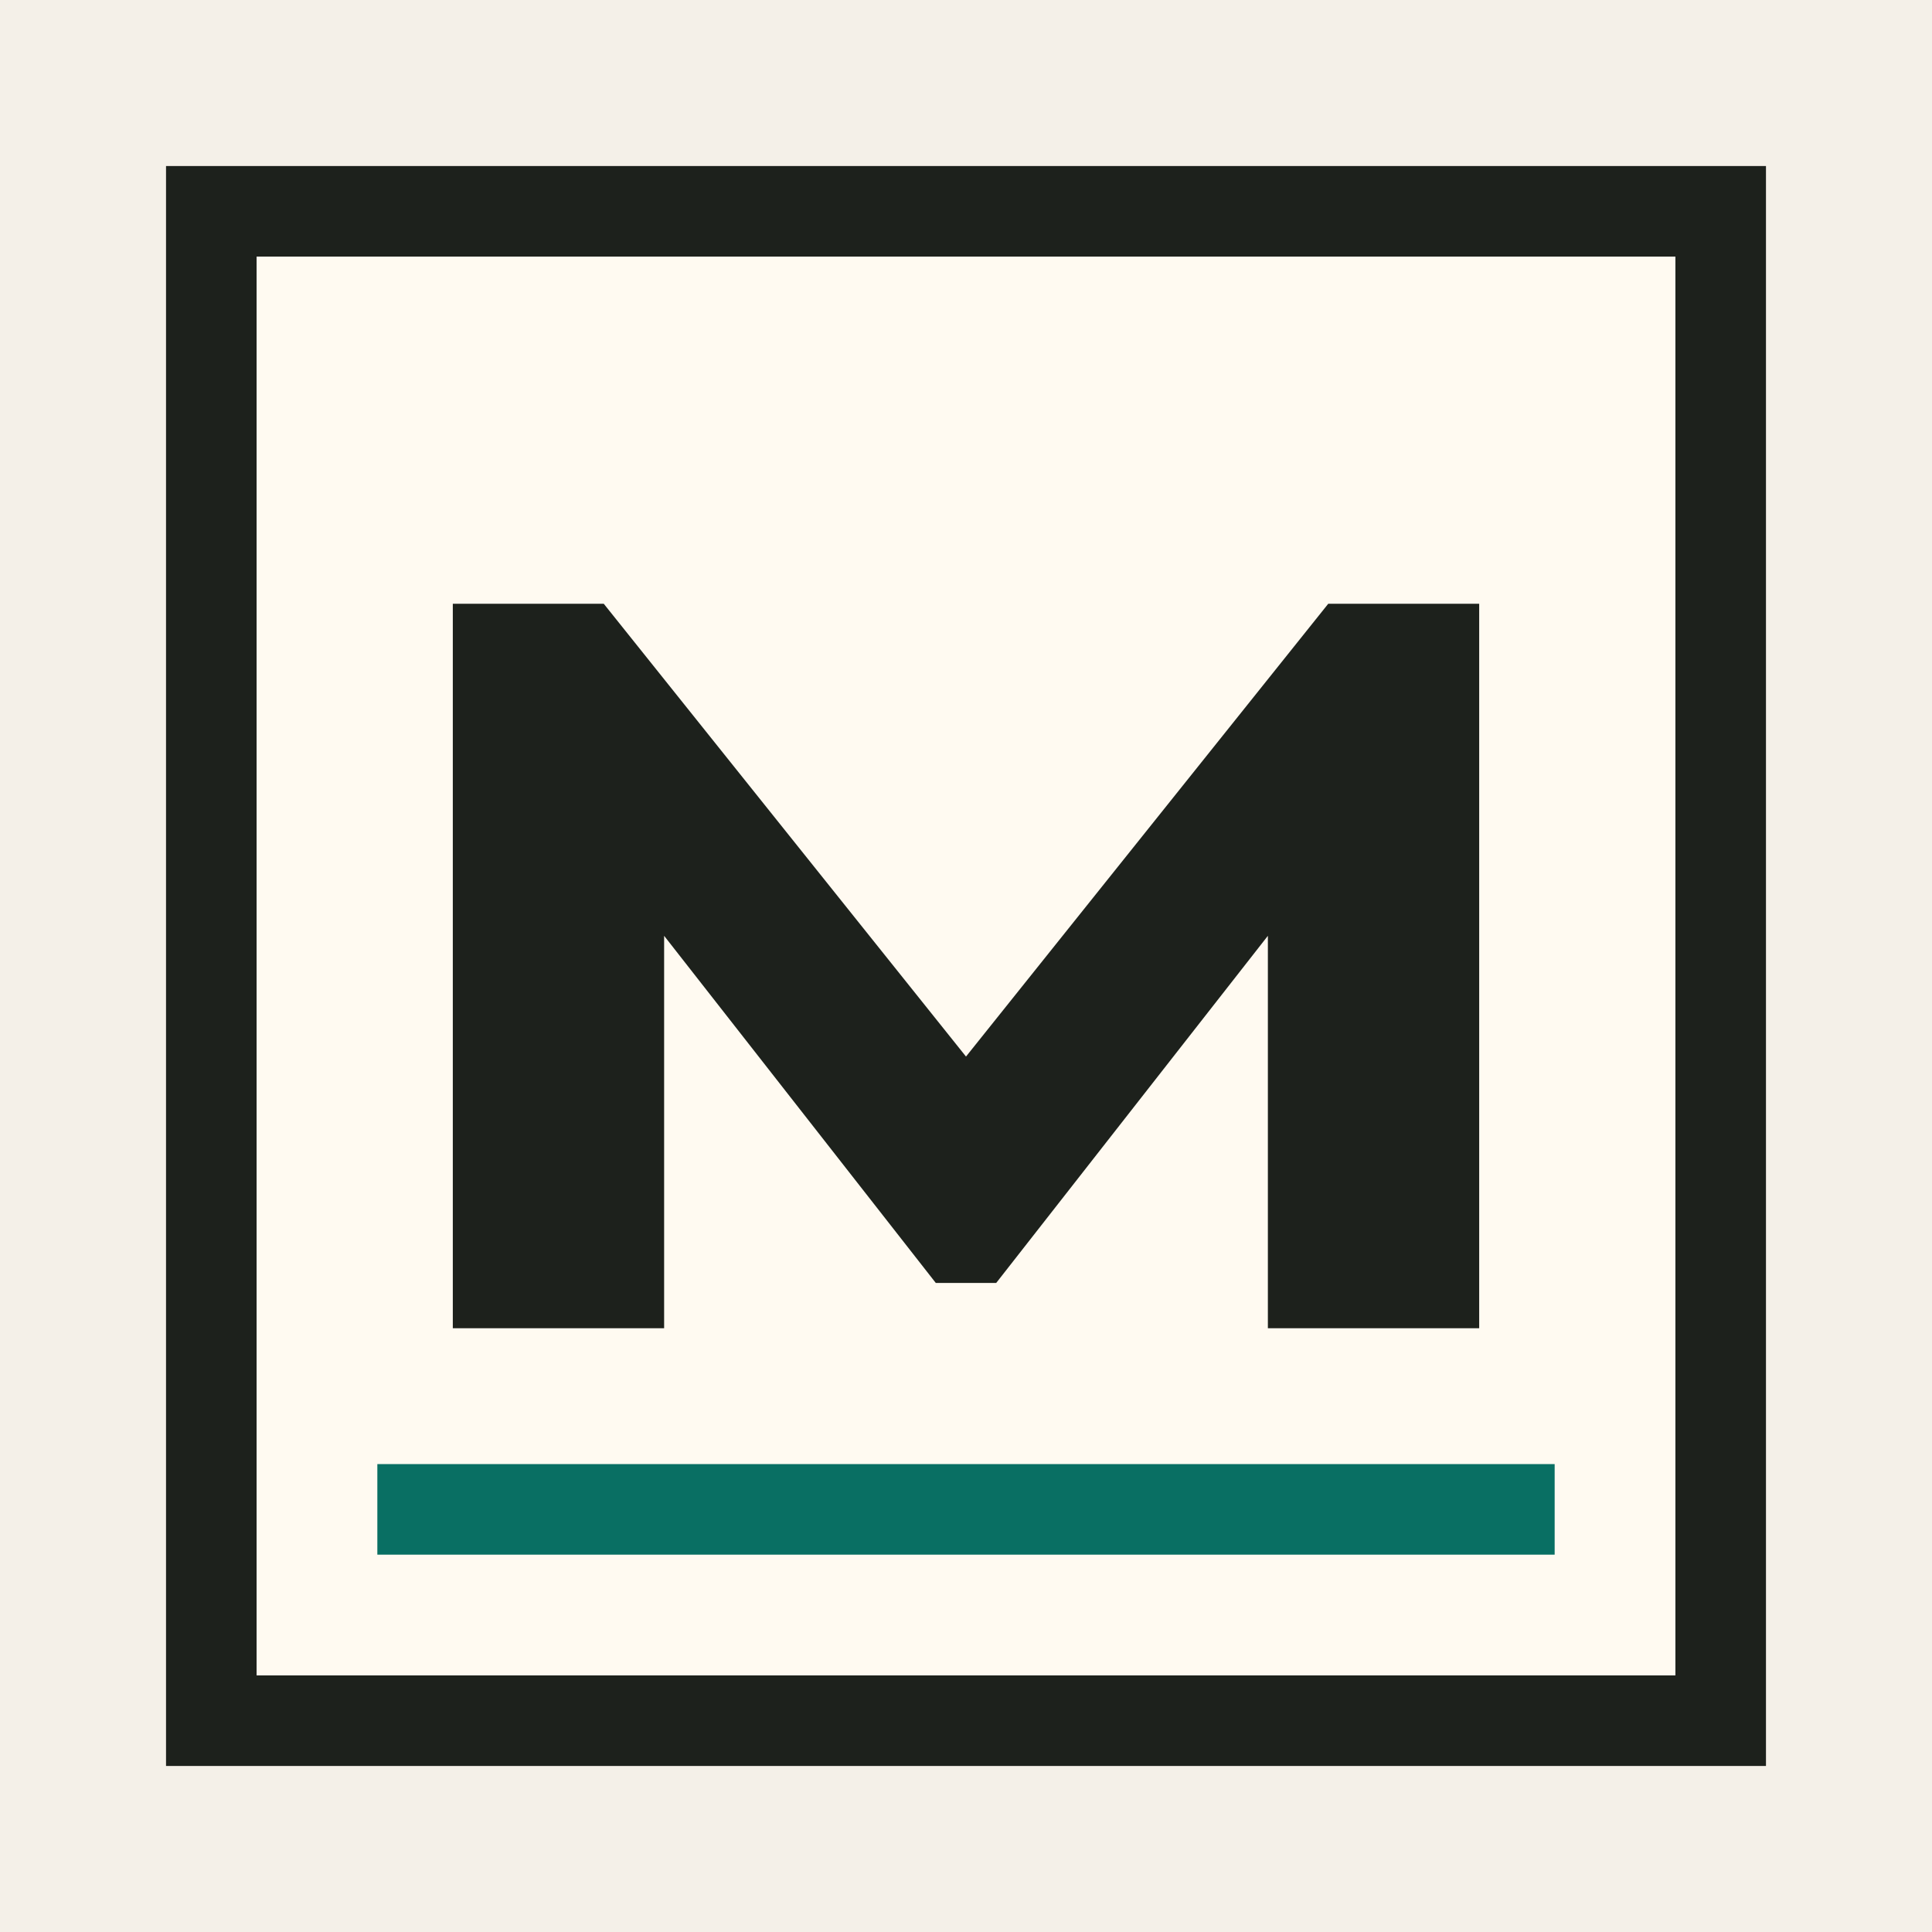
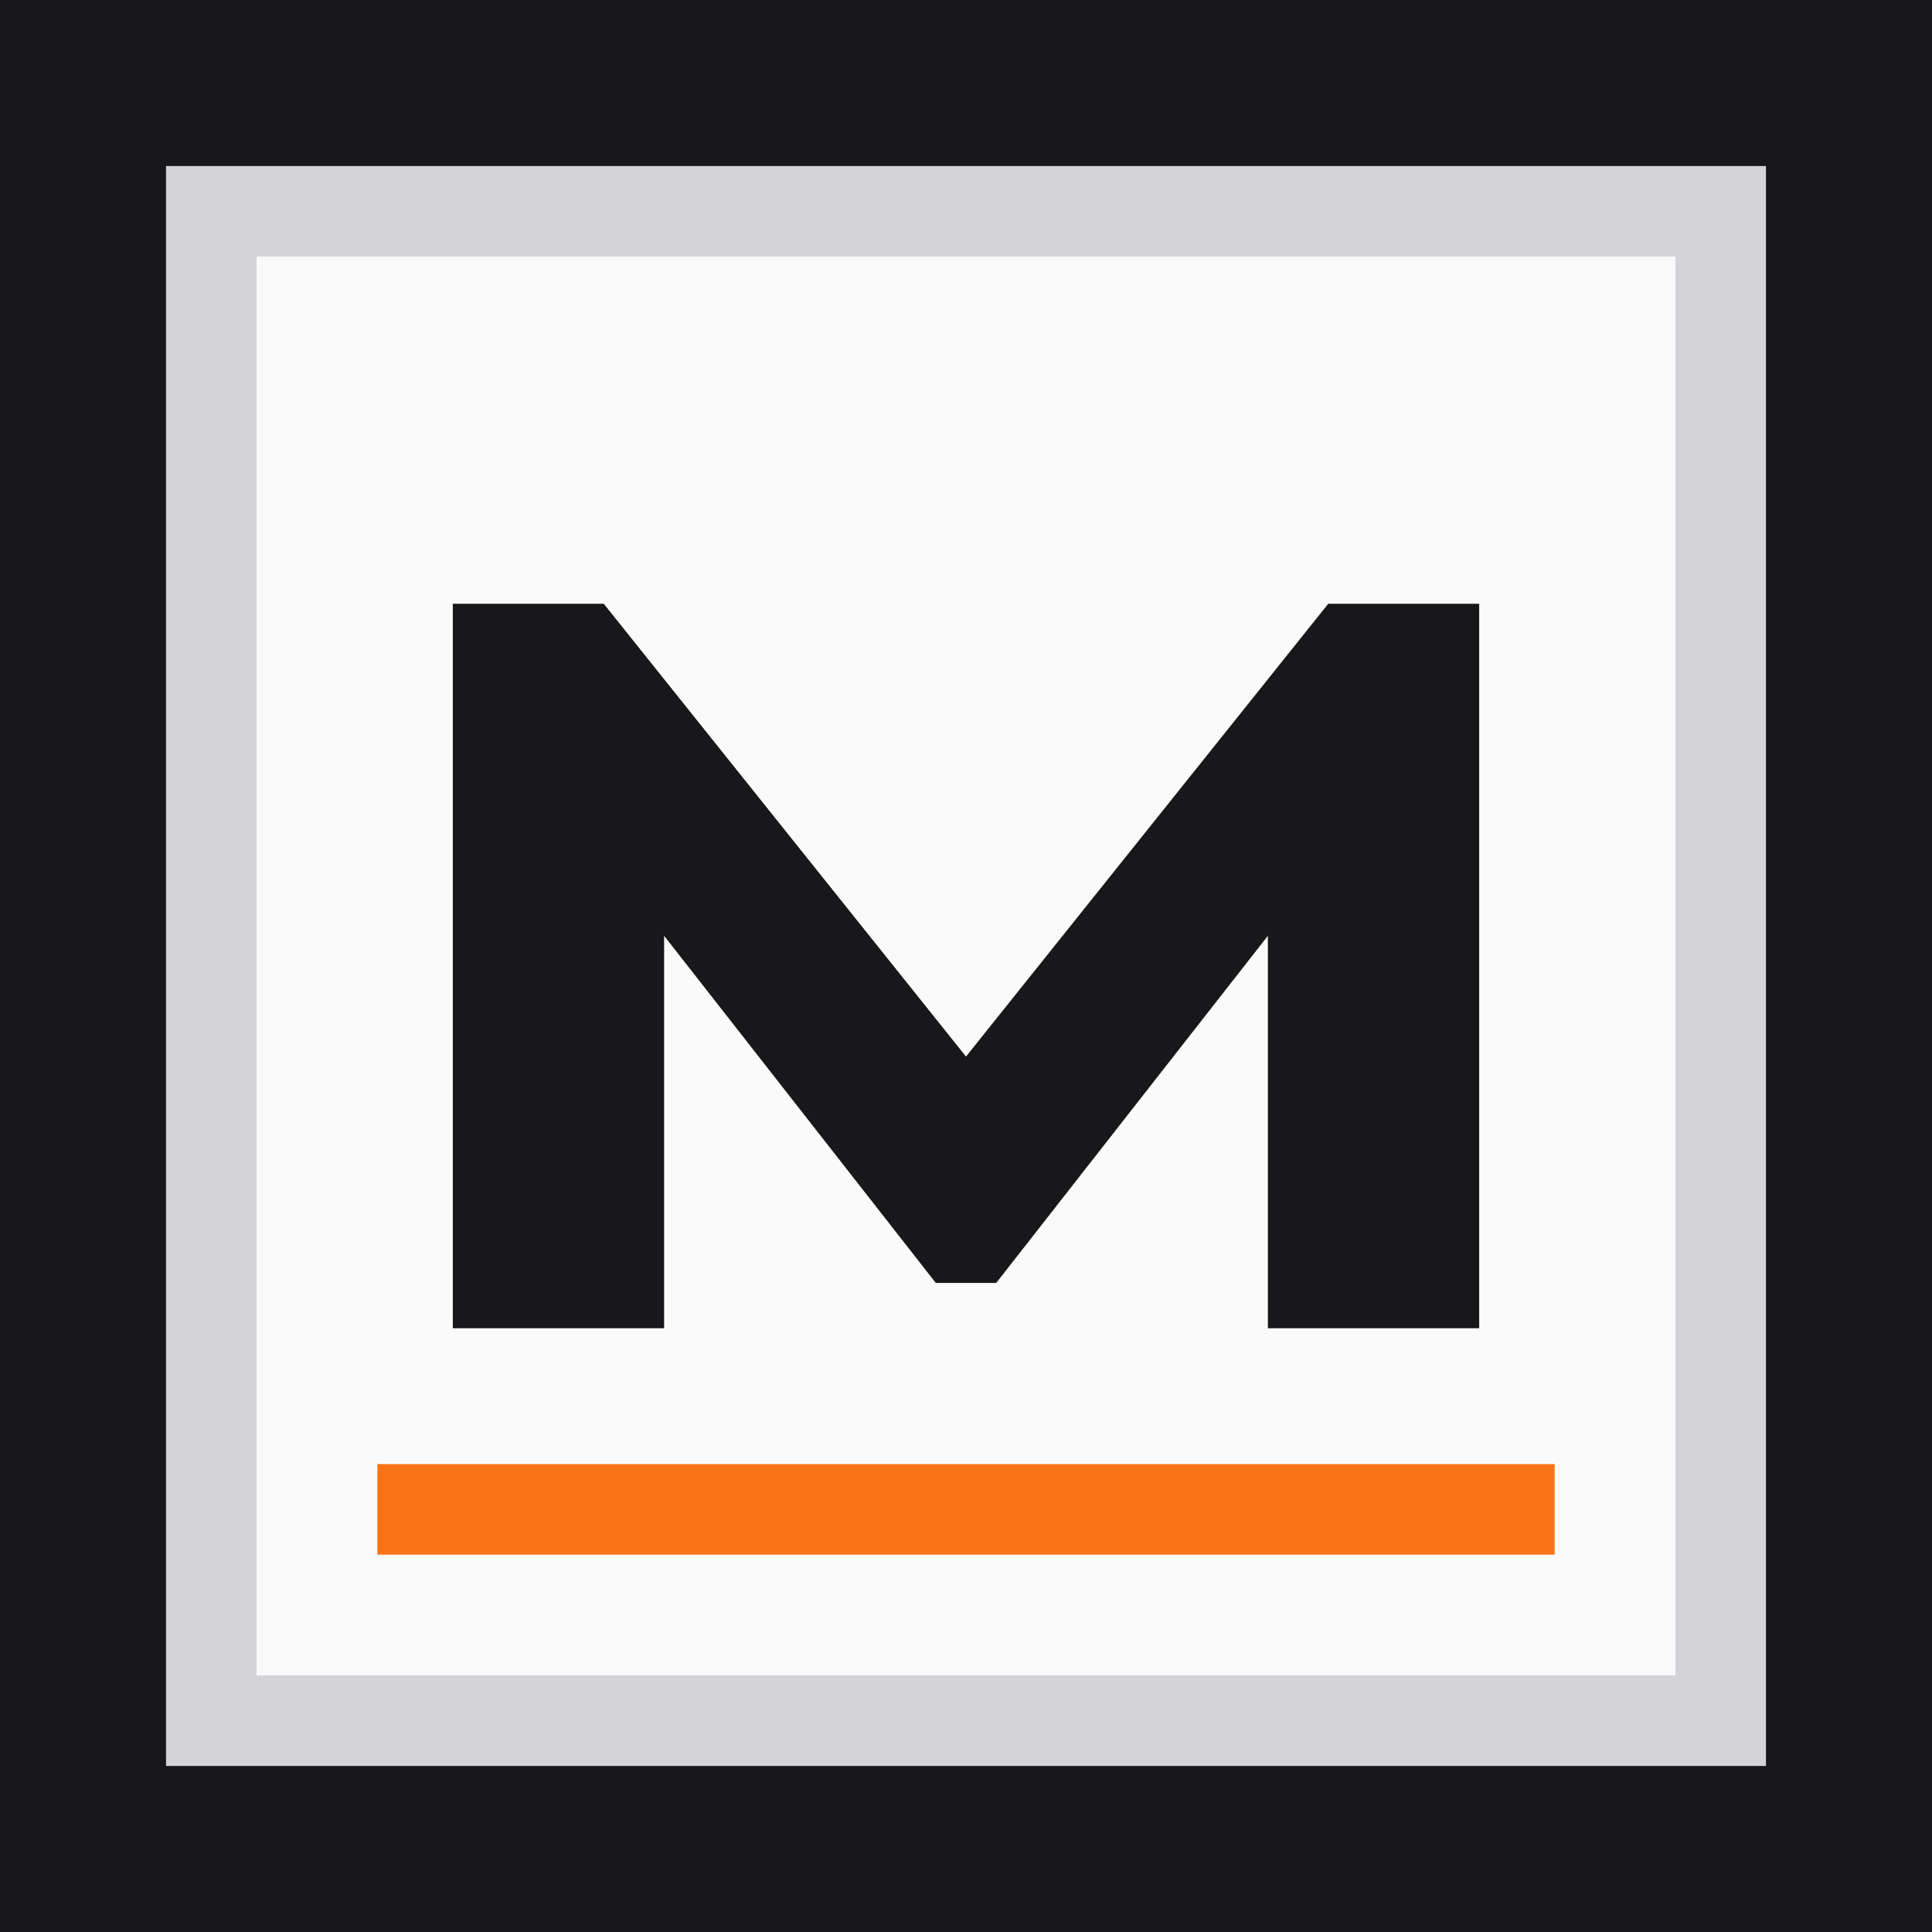
<svg xmlns="http://www.w3.org/2000/svg" viewBox="0 0 128 128" role="img" aria-label="MS monogram">
-   <rect width="128" height="128" fill="#f4f0e8" />
-   <rect x="14" y="14" width="100" height="100" fill="#fffaf1" stroke="#1d211c" stroke-width="6" />
-   <path d="M30 88V40h10l24 30 24-30h10v48H84V62L66 85h-4L44 62v26H30z" fill="#1d211c" />
-   <path d="M28 100h72" stroke="#096f63" stroke-width="6" stroke-linecap="square" />
+   <rect width="128" height="128" fill="#18181B" />
+   <rect x="14" y="14" width="100" height="100" fill="#FAFAFA" stroke="#D4D4D8" stroke-width="6" />
+   <path d="M30 88V40h10l24 30 24-30h10v48H84V62L66 85h-4L44 62v26H30z" fill="#18181B" />
+   <path d="M28 100h72" stroke="#F97316" stroke-width="6" stroke-linecap="square" />
</svg>
